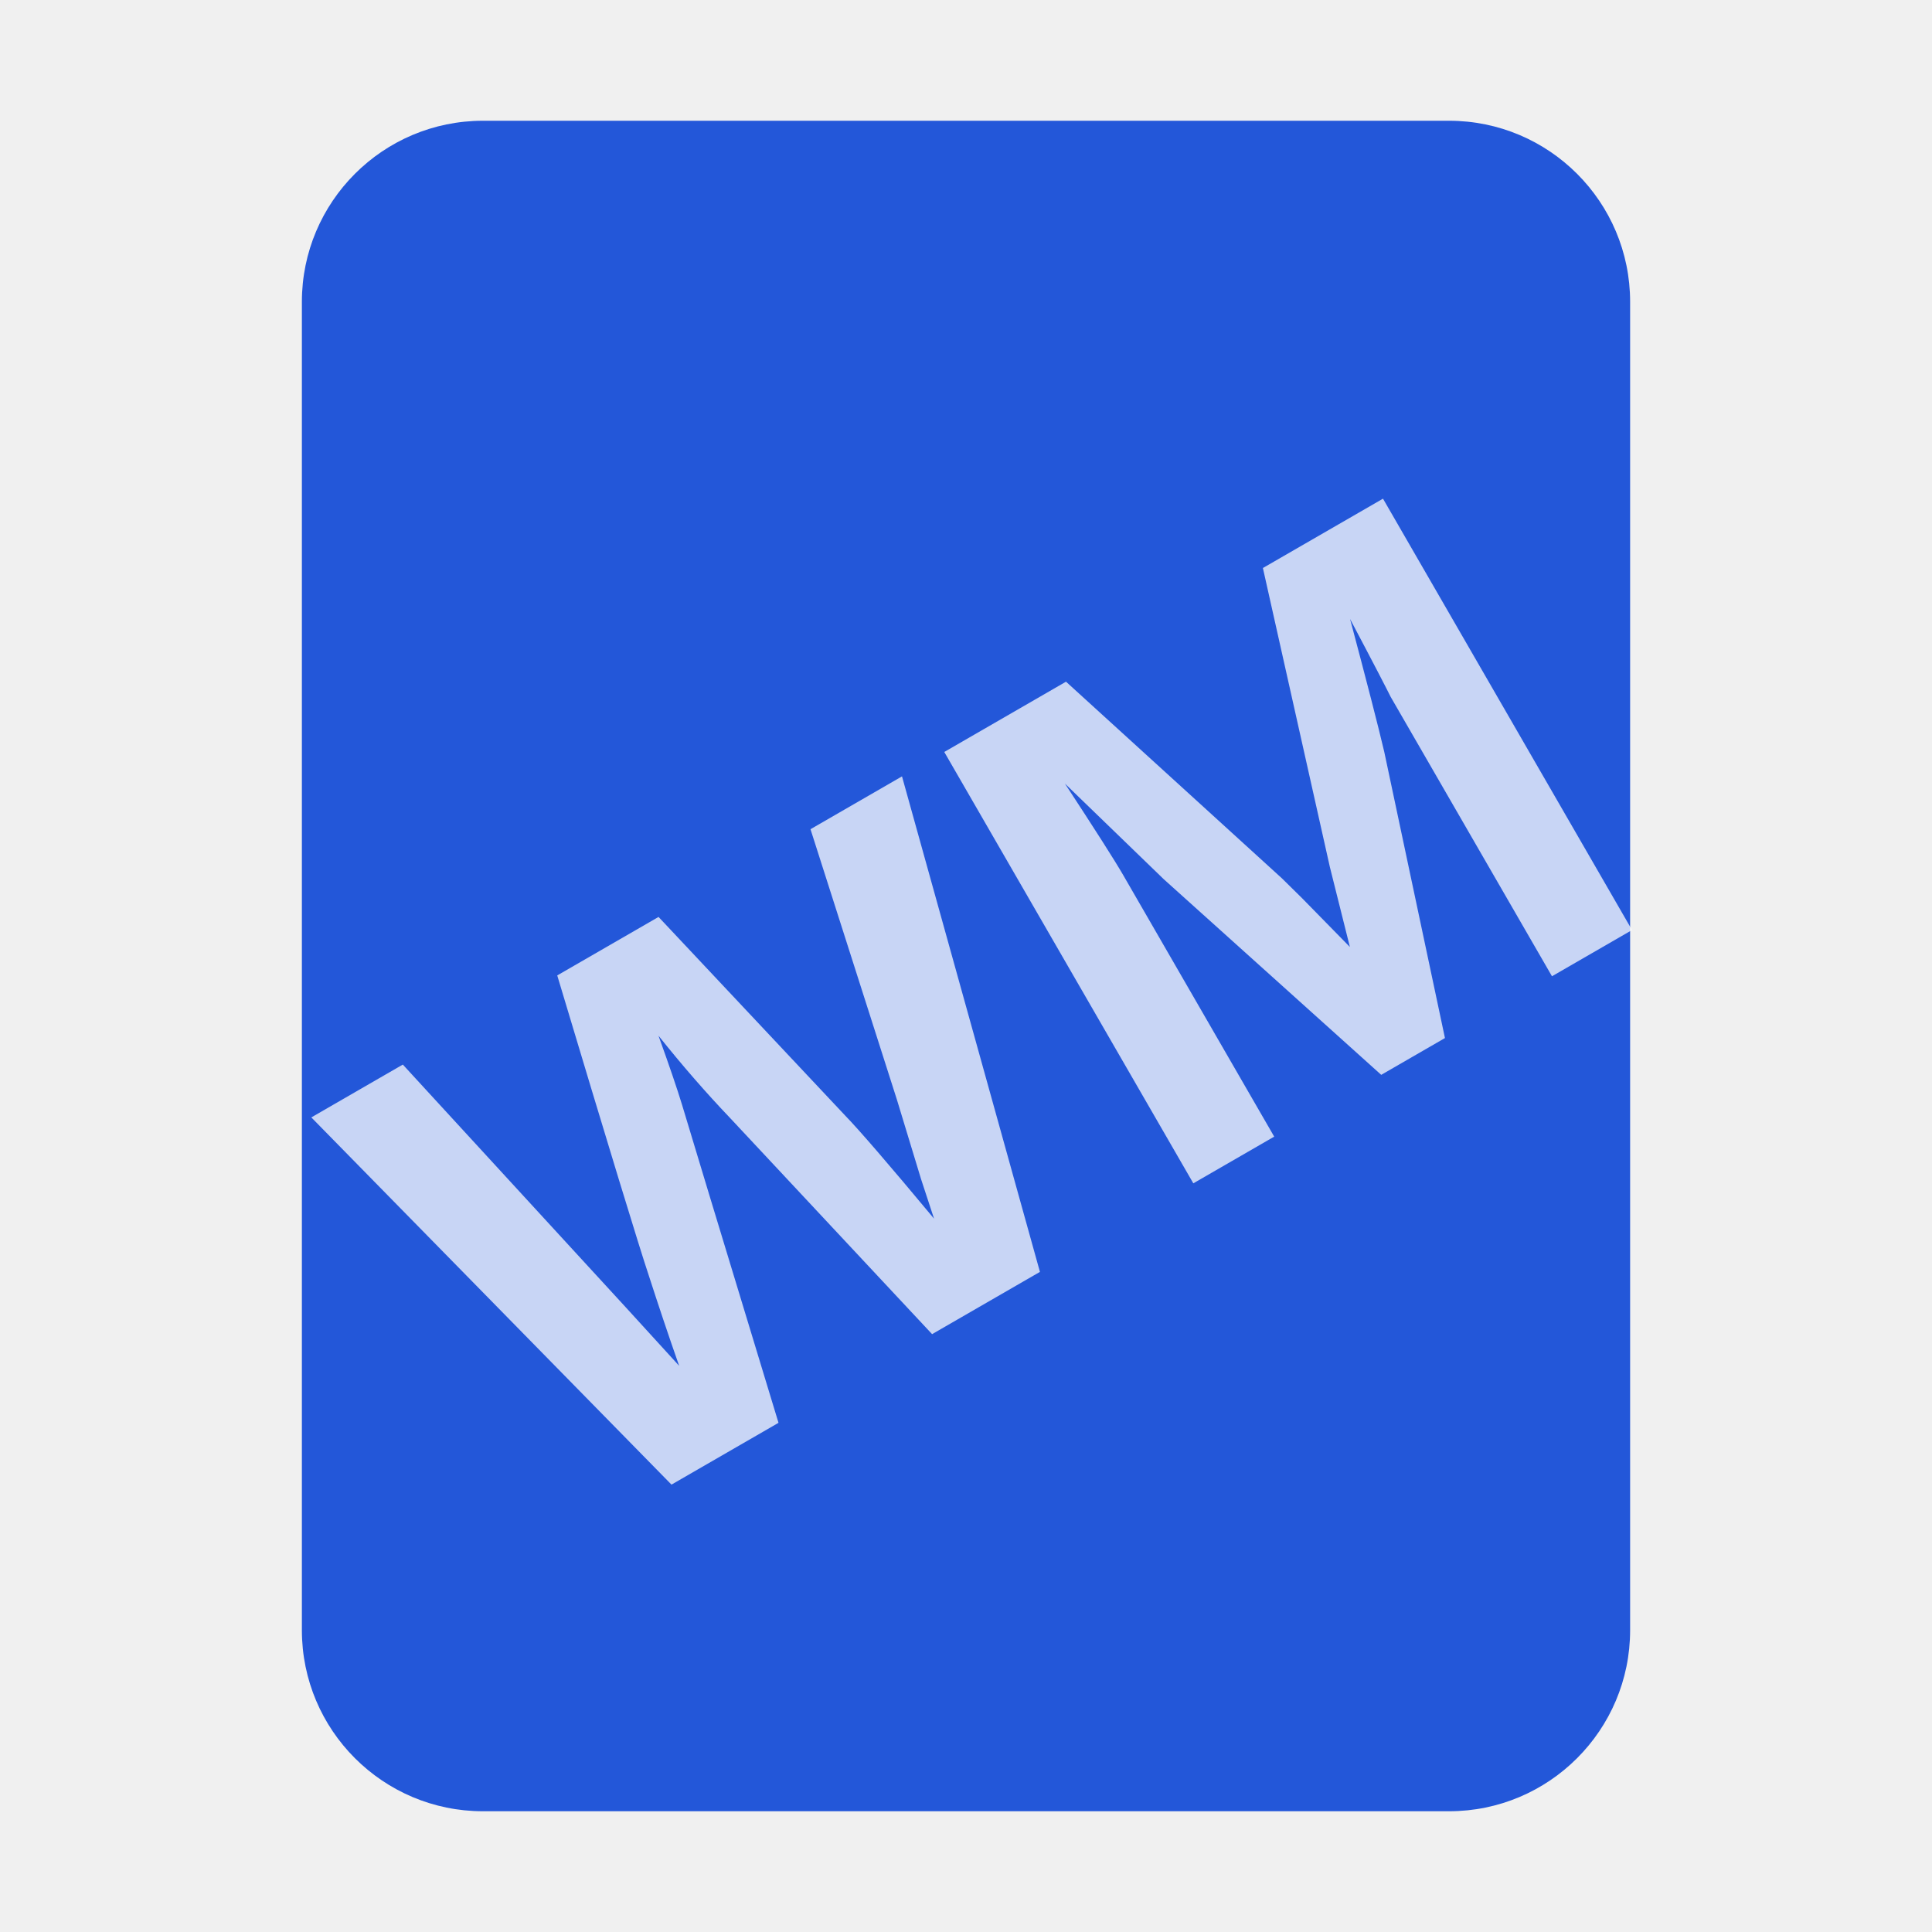
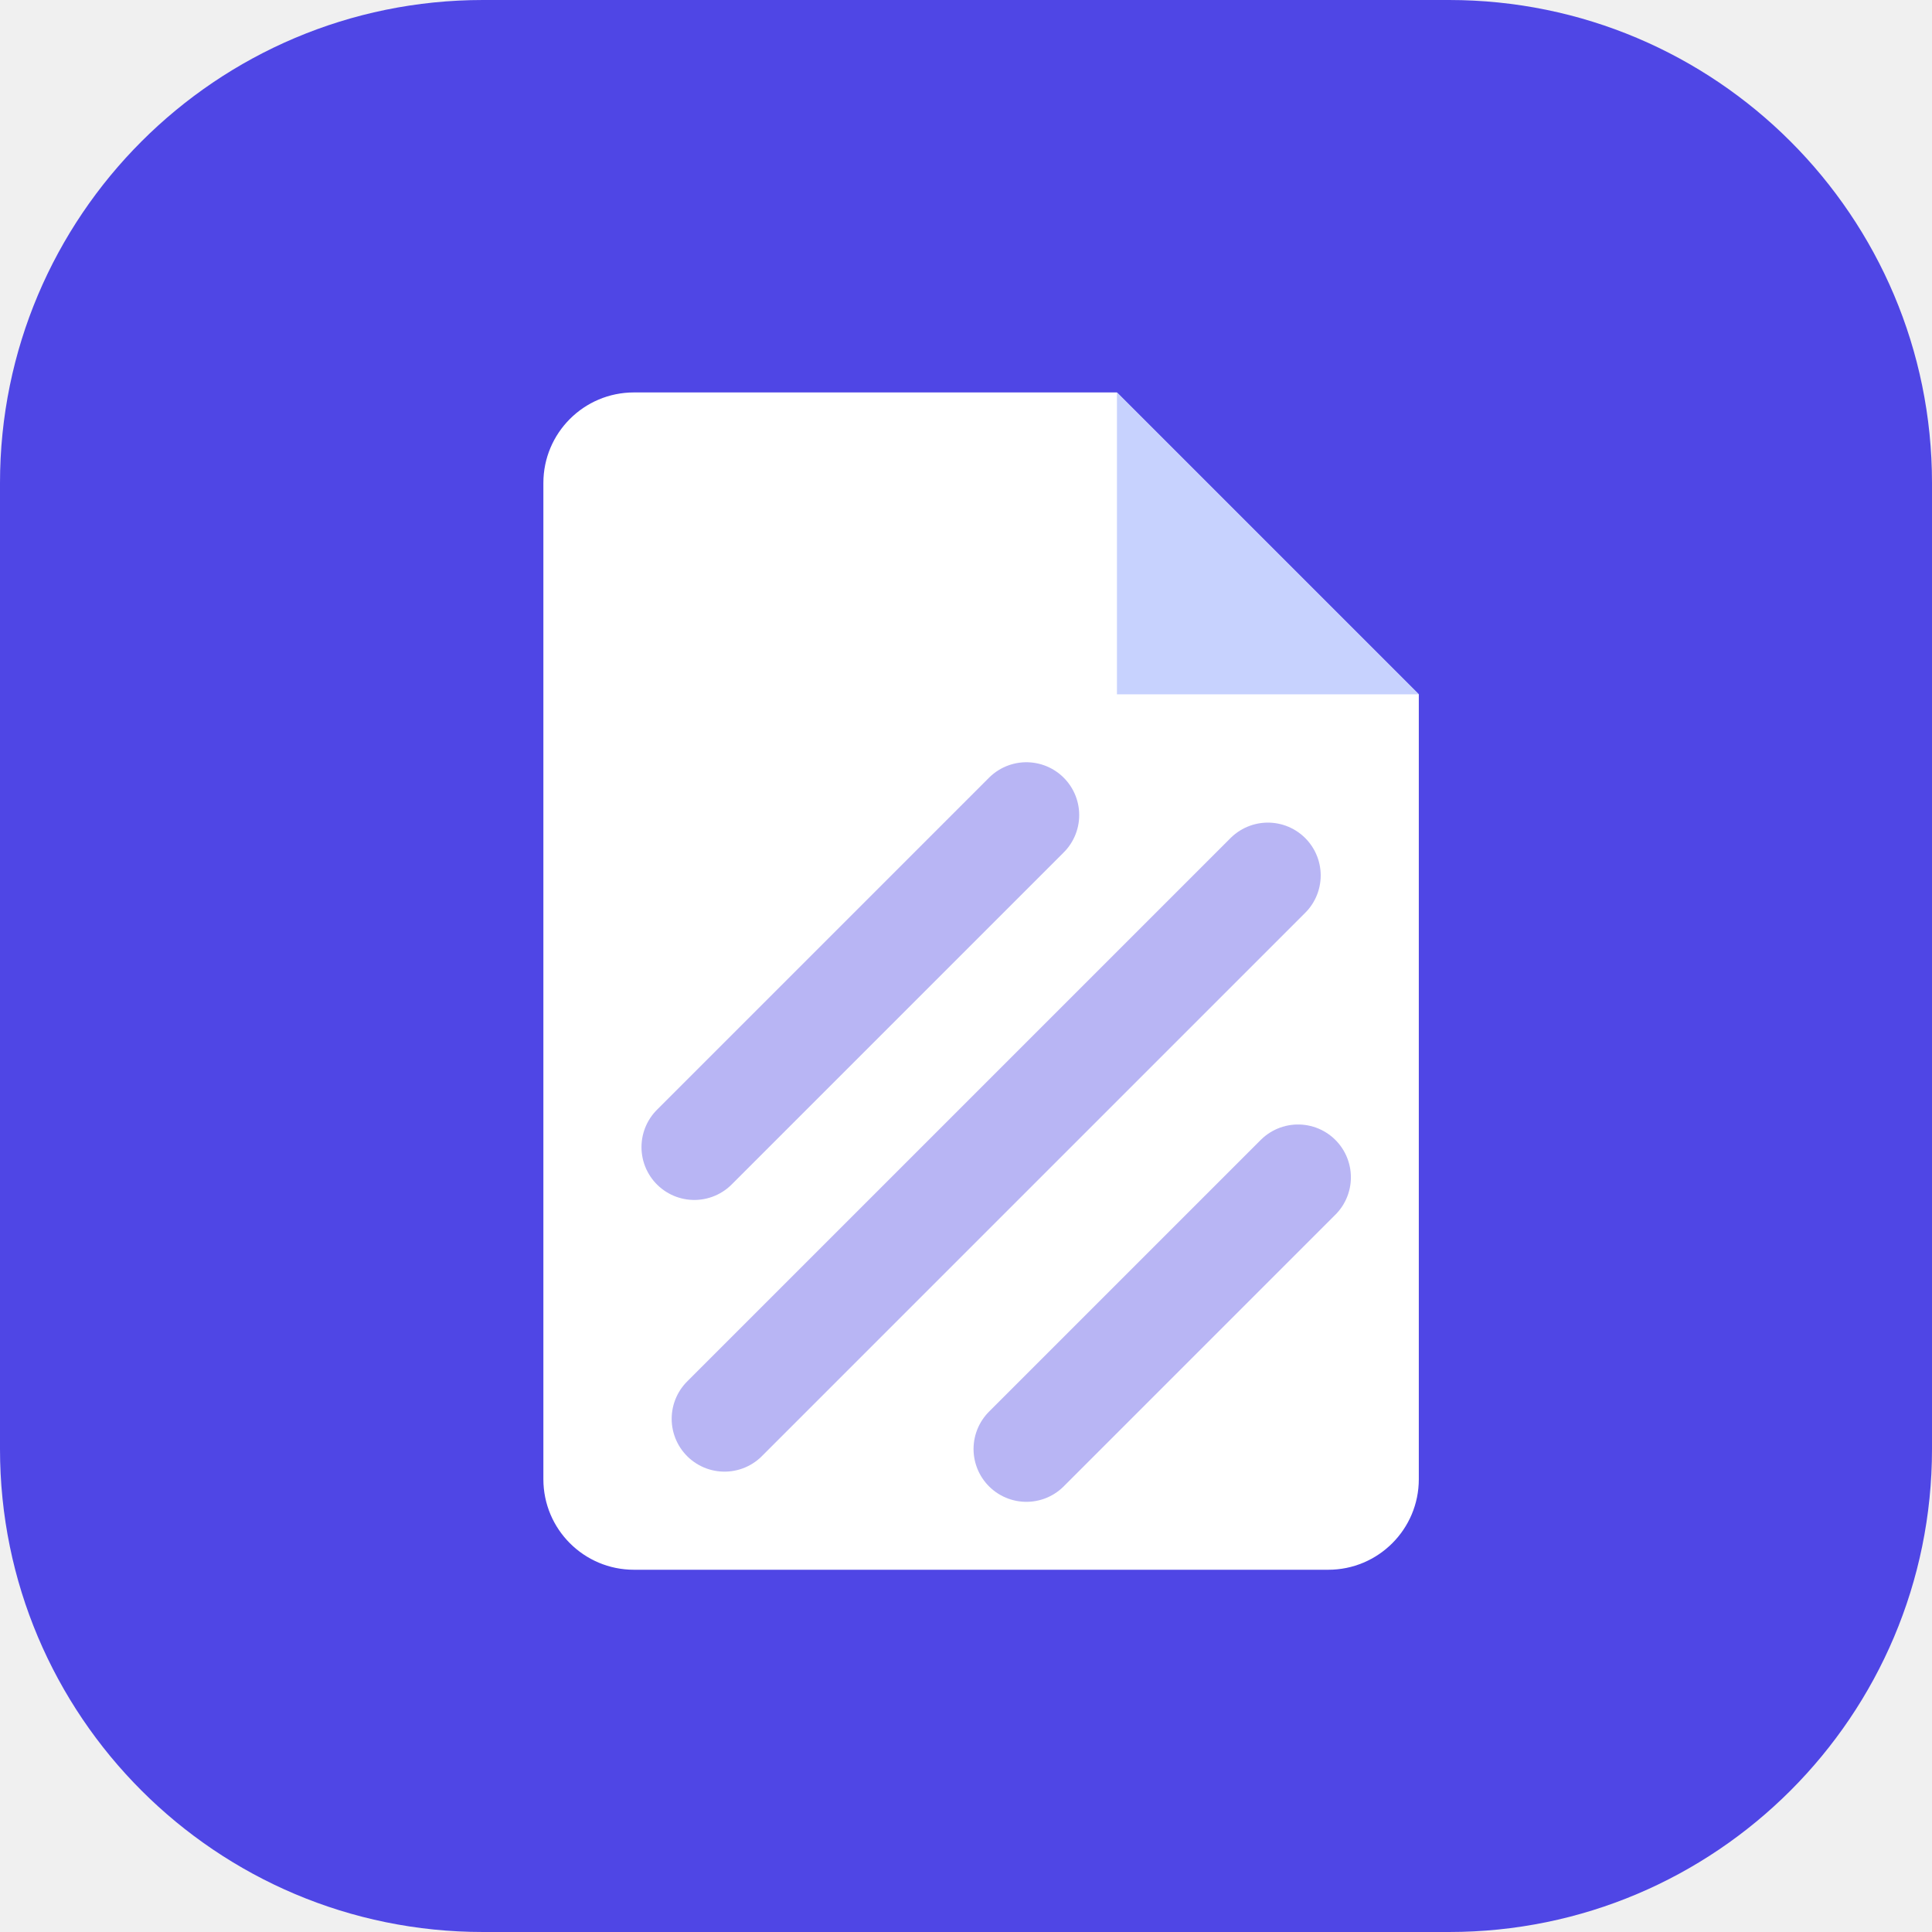
- <svg xmlns="http://www.w3.org/2000/svg" viewBox="0 0 32 32">
-   <rect x="5" y="2" width="22" height="28" rx="3" fill="#2357d9" />
-   <text x="16" y="21" font-family="Arial, sans-serif" font-size="12" font-weight="700" fill="#fff" fill-opacity=".75" text-anchor="middle" transform="rotate(-30 16 16)">WM</text>
+ <svg xmlns="http://www.w3.org/2000/svg" viewBox="0 0 64 64">
+   <rect width="64" height="64" rx="16" fill="#4f46e5" />
+   <path d="M21 13h16l10 10v26a3 3 0 0 1-3 3H21a3 3 0 0 1-3-3V16a3 3 0 0 1 3-3z" fill="#fff" />
+   <path d="M37 13v10h10z" fill="#c7d2fe" />
+   <g stroke="#4f46e5" stroke-opacity=".4" stroke-width="3.5" stroke-linecap="round">
+     <path d="M23 38l11-11" />
+     <path d="M24 47l18-18" />
+     <path d="M34 48l9-9" />
+   </g>
</svg>
